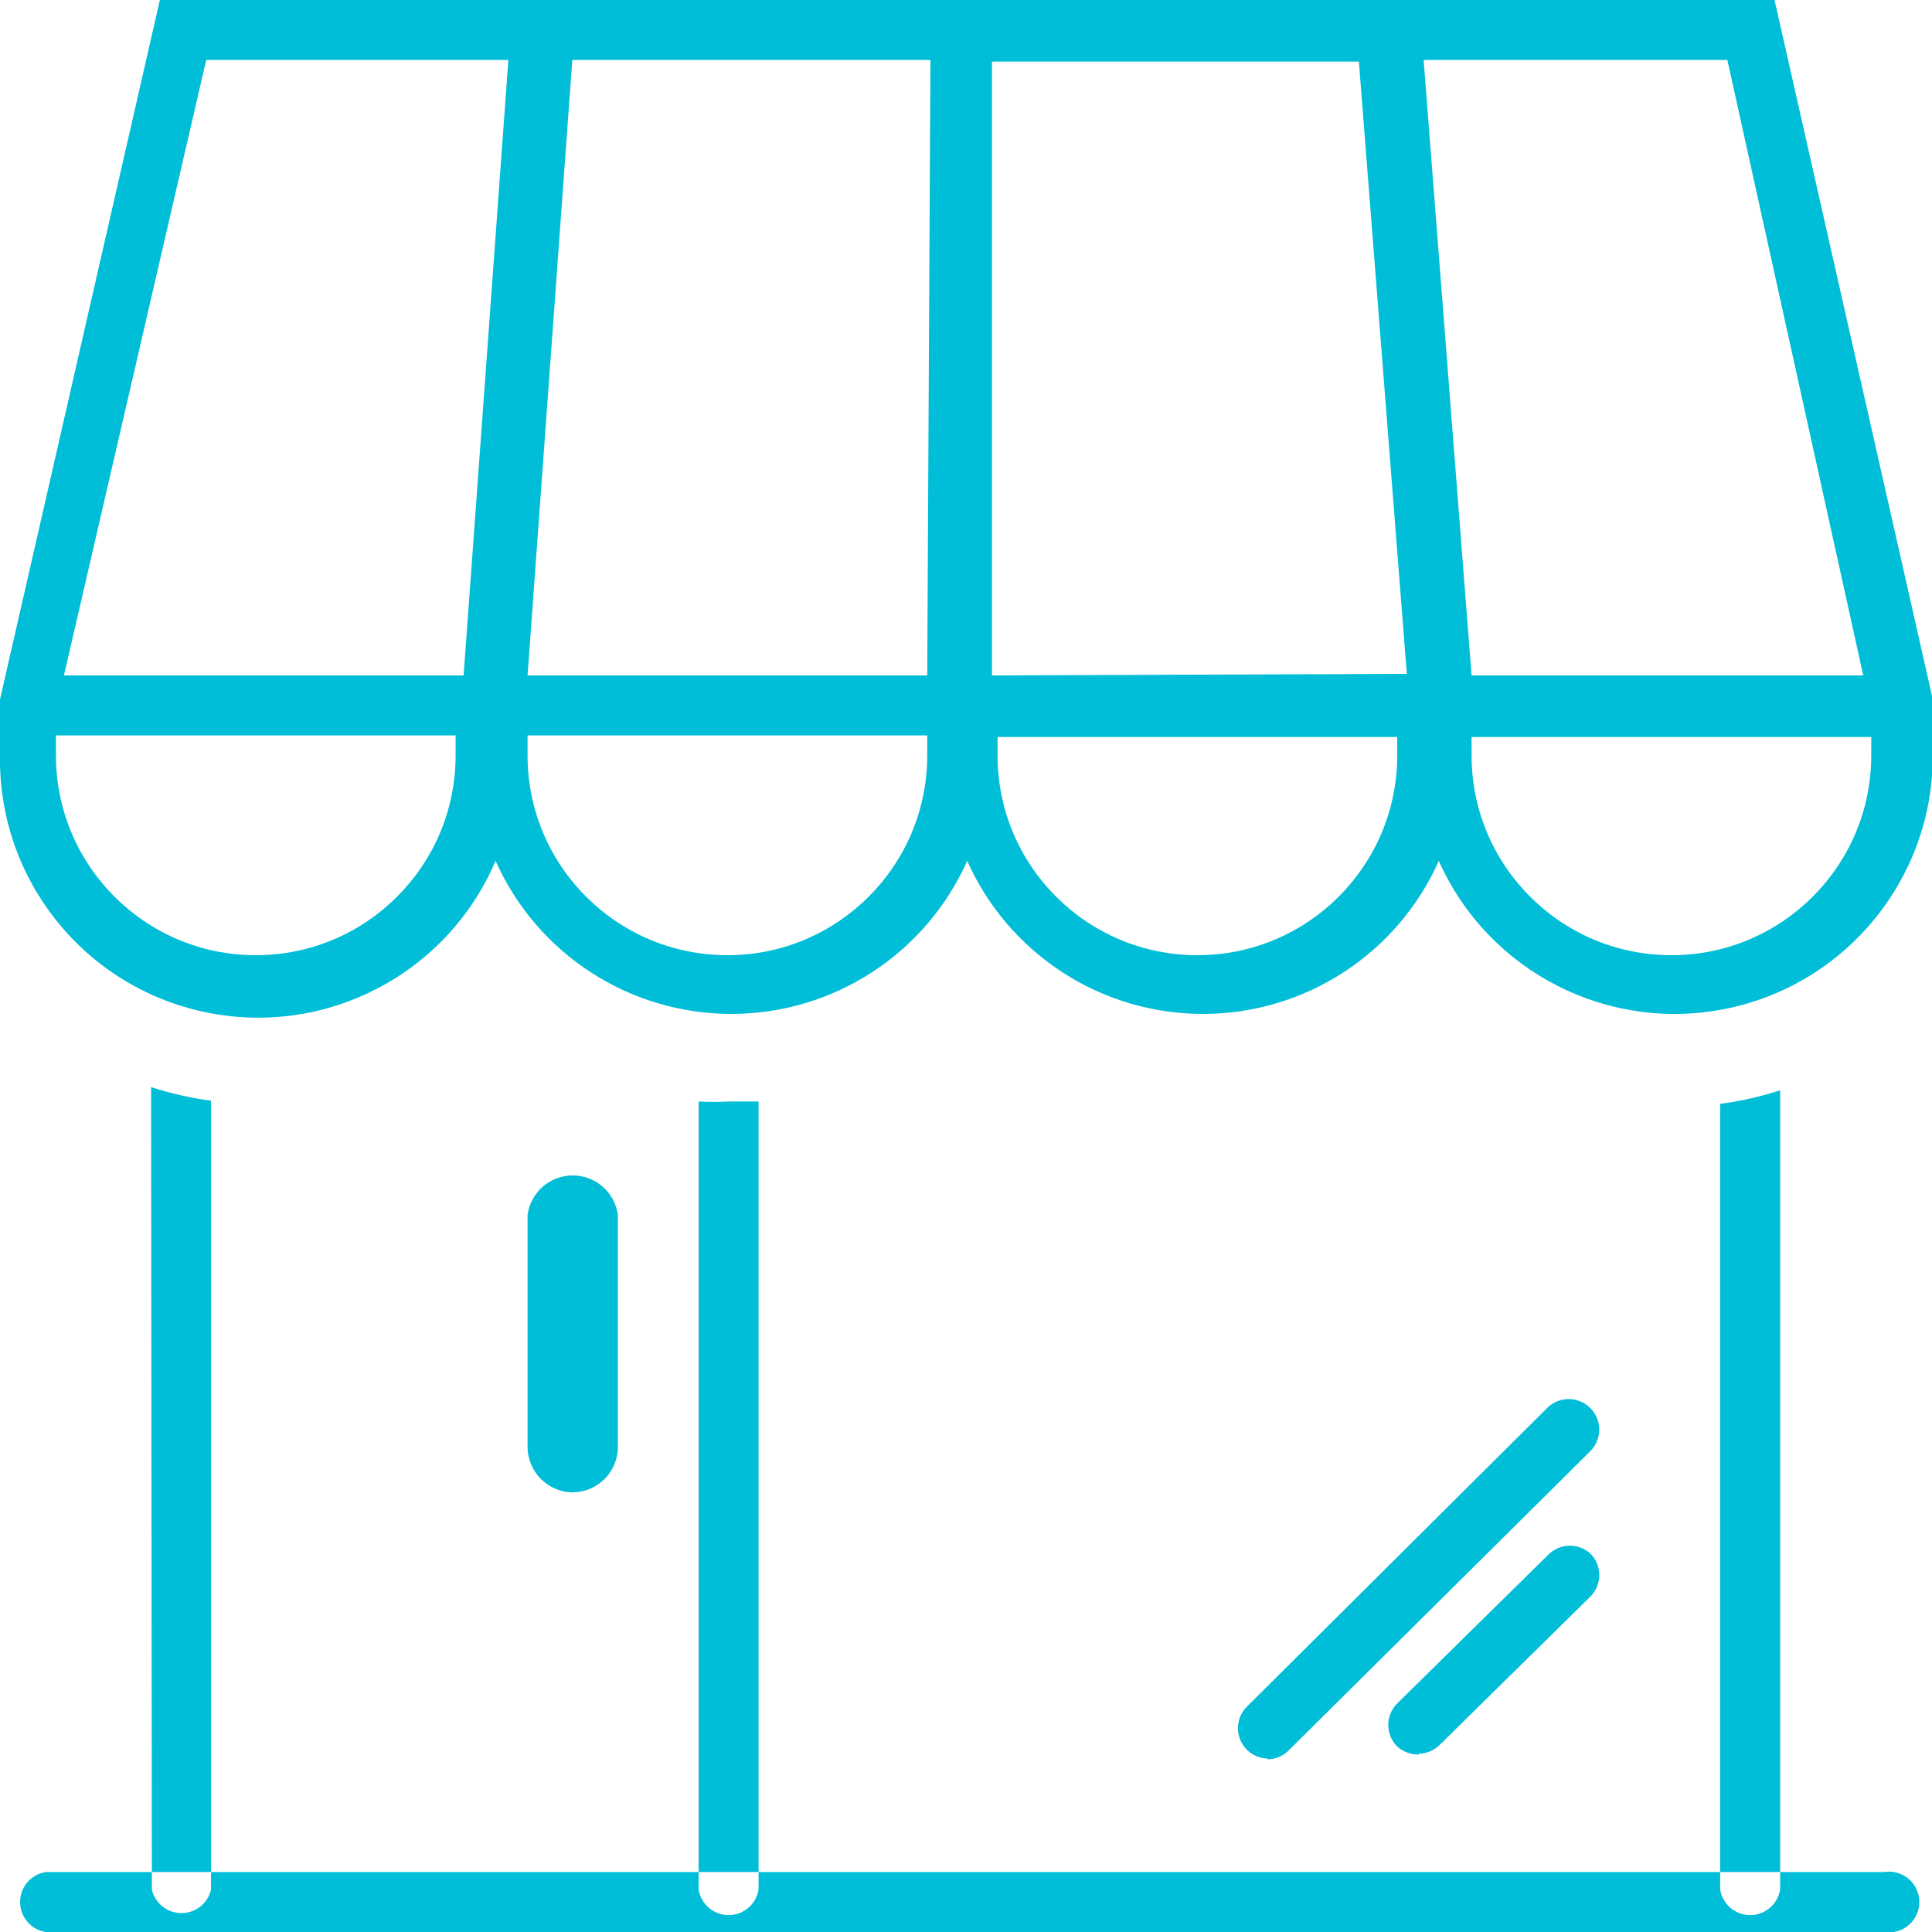
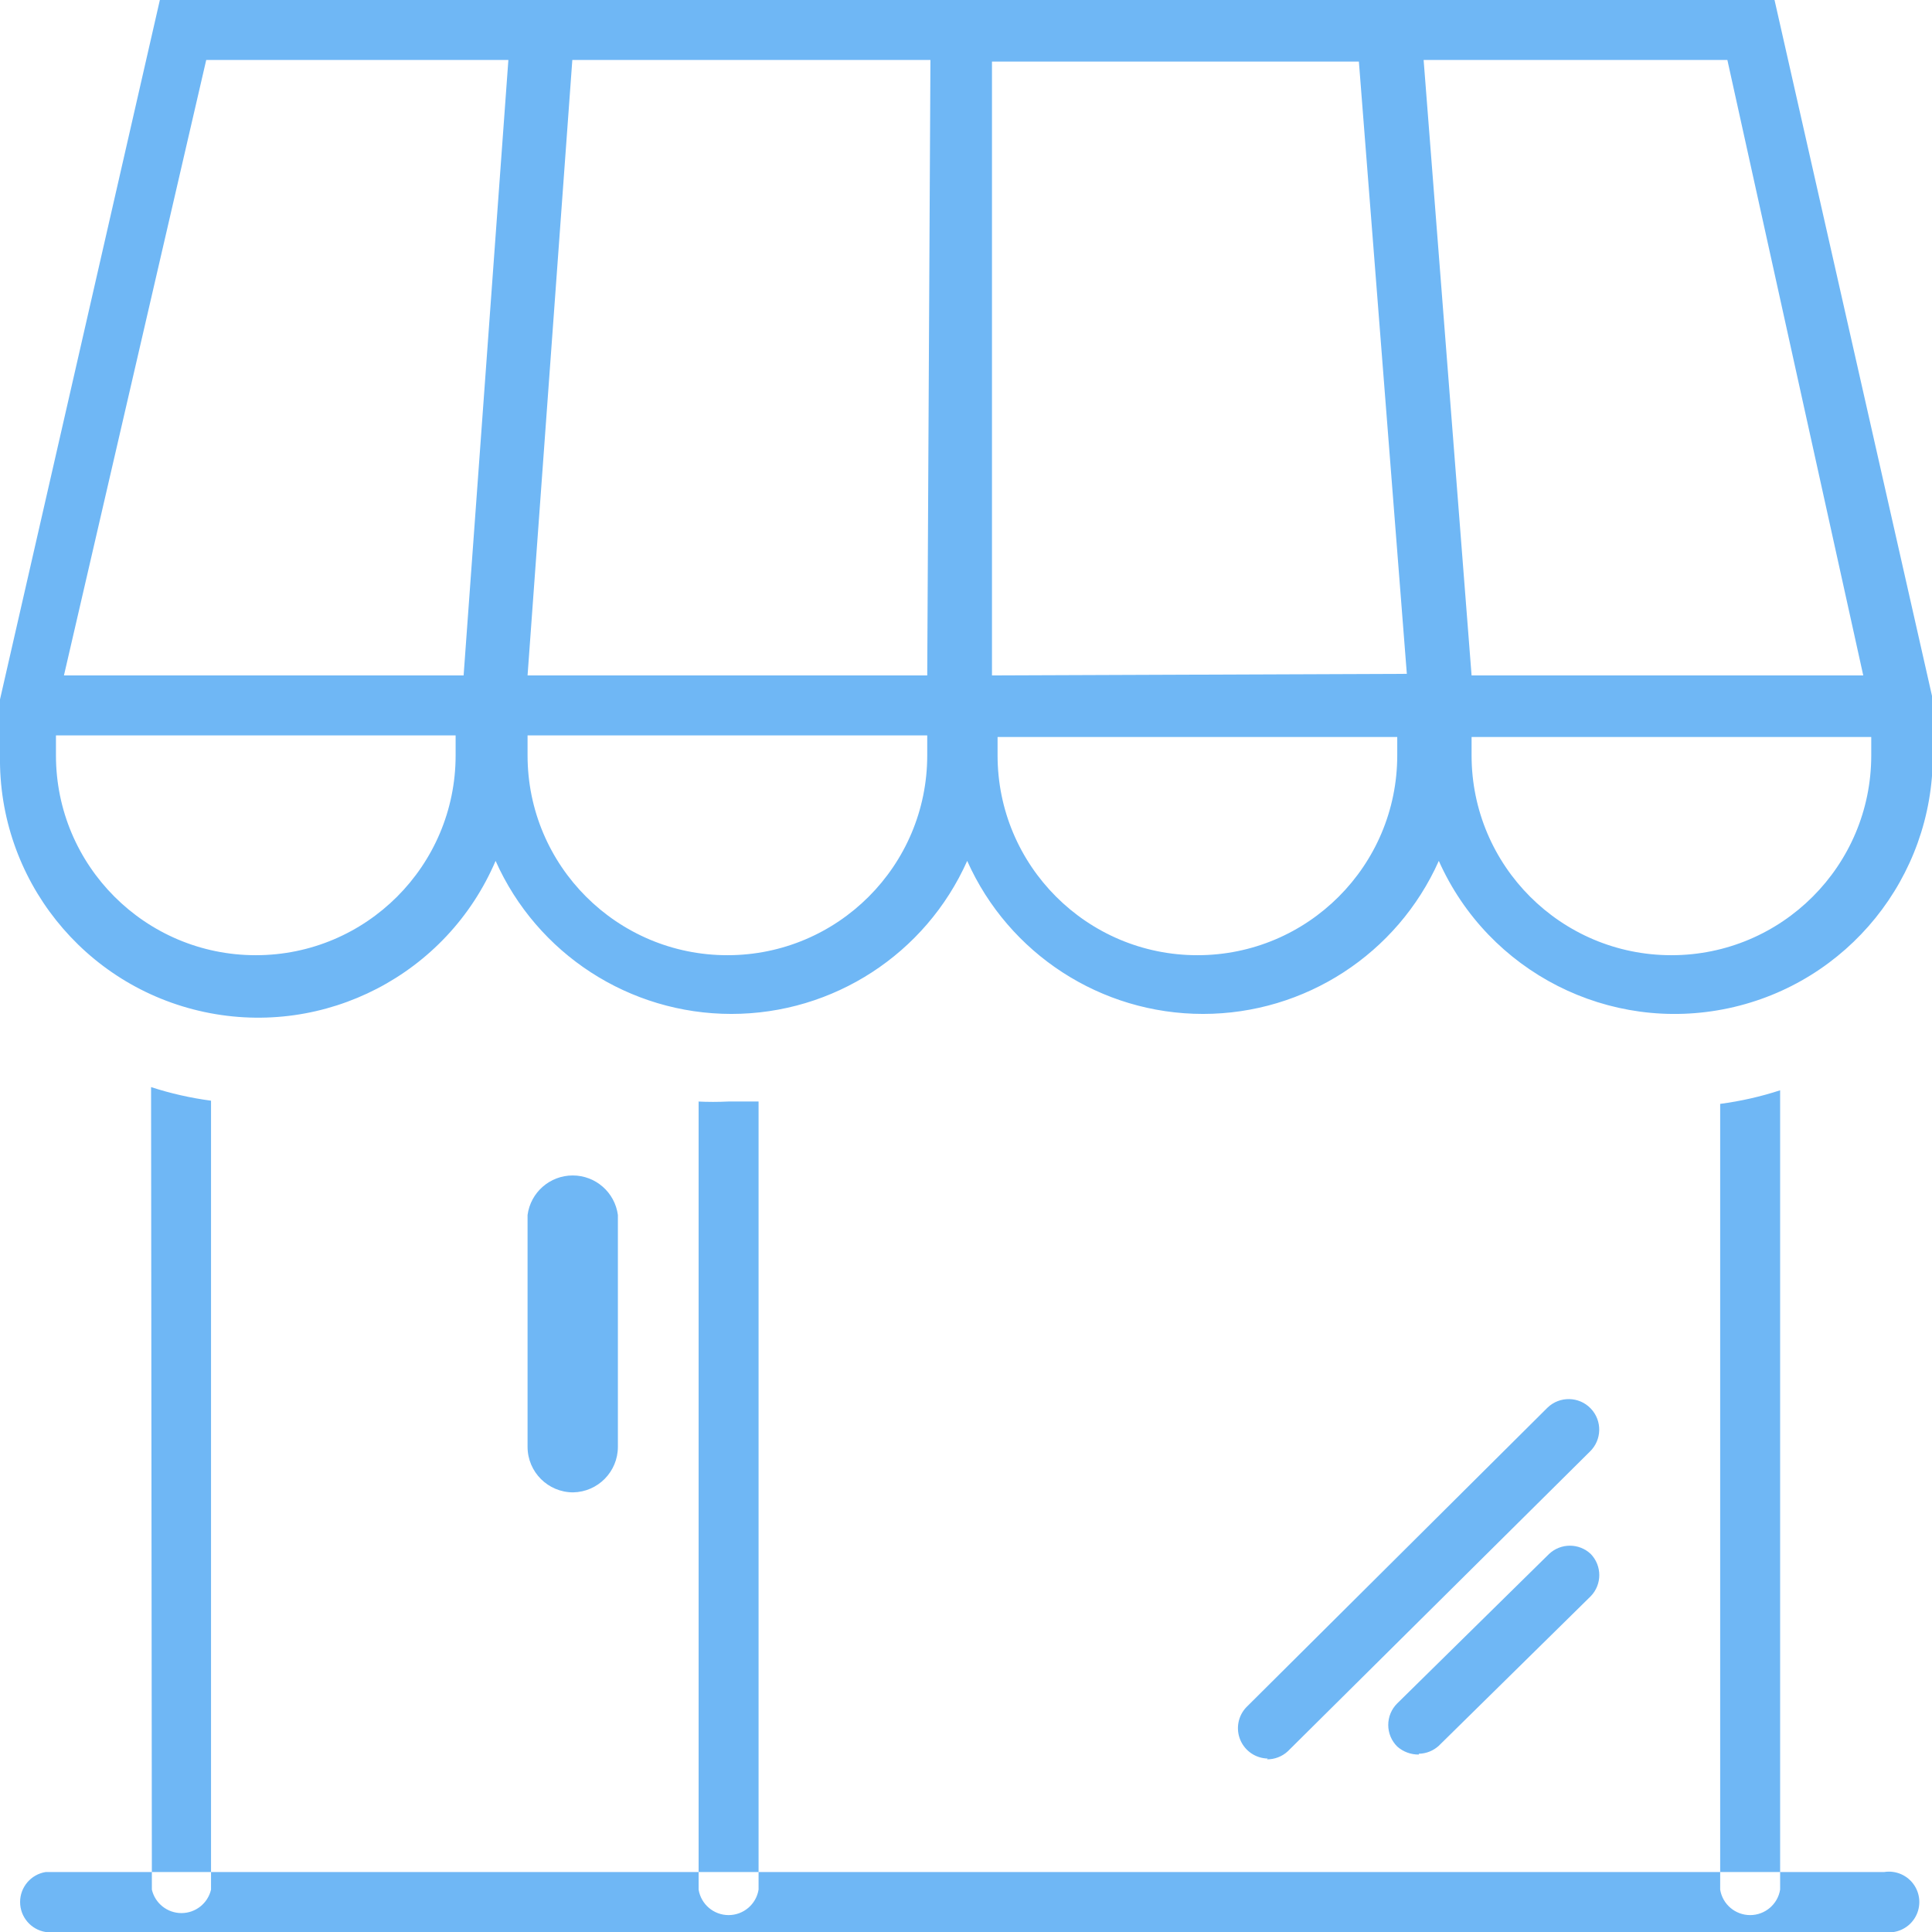
<svg xmlns="http://www.w3.org/2000/svg" viewBox="0 0 24.17 24.17">
-   <path d="M23.6 24.17H.57a.38.38 0 010-.75h23a.38.38 0 110 .75zm-16.43-5.5a.57.57 0 01-.57-.57v-2.9a.57.57 0 011.13 0v2.9a.57.57 0 01-.56.57zM15.86 22a.38.38 0 01-.27-.64l3.77-3.75a.38.38 0 01.53.55l-3.78 3.75a.38.38 0 01-.26.1zm1.89-.05a.4.4 0 01-.27-.1.38.38 0 010-.54l1.9-1.87a.38.38 0 01.52 0 .38.38 0 010 .53L18 21.84a.38.38 0 01-.25.1zM1.9 23.64a.38.38 0 00.74 0v-9.87a4.22 4.22 0 01-.75-.17zm6.84-9.86v9.86a.38.38 0 00.75 0v-9.86h-.37a3.9 3.9 0 01-.4 0zm12.78 9.86a.38.38 0 00.75 0v-10a4.2 4.2 0 01-.75.17zM22.2 0H2L0 8.75v.7a3.23 3.23 0 006.2 1.32 3.23 3.23 0 005.9 0 3.23 3.23 0 005.9 0 3.23 3.23 0 006.18-1.32v-.7zM5.7 9.45a2.48 2.48 0 01-5 0V9.2h5zm.1-1h-5L2.58.75h3.78zm5.8 1a2.48 2.48 0 01-5 0V9.2h5zm0-1h-5l.56-7.7h4.48zm5.88 1a2.48 2.48 0 11-5 0v-.23h5zm-5.07-1V.77H17l.6 7.66zm5.4-7.7h3.8l1.7 7.7h-4.9zm5.6 8.7a2.48 2.48 0 01-5 0v-.23h5z" fill="#00bed7" />
+   <path d="M23.6 24.17H.57a.38.38 0 010-.75h23a.38.38 0 110 .75zm-16.43-5.5a.57.57 0 01-.57-.57v-2.9a.57.57 0 011.13 0v2.9a.57.57 0 01-.56.57zM15.86 22a.38.38 0 01-.27-.64l3.77-3.75a.38.38 0 01.53.55l-3.78 3.75a.38.38 0 01-.26.1zm1.89-.05a.4.4 0 01-.27-.1.38.38 0 010-.54l1.9-1.87a.38.38 0 01.52 0 .38.38 0 010 .53L18 21.84a.38.38 0 01-.25.1zM1.9 23.64a.38.38 0 00.74 0v-9.87a4.22 4.22 0 01-.75-.17zm6.84-9.86v9.86a.38.38 0 00.75 0v-9.86h-.37a3.9 3.9 0 01-.4 0zm12.78 9.86a.38.38 0 00.75 0v-10a4.2 4.2 0 01-.75.17zM22.2 0H2L0 8.75v.7a3.23 3.23 0 006.2 1.32 3.23 3.23 0 005.9 0 3.23 3.23 0 005.9 0 3.23 3.23 0 006.18-1.32v-.7zM5.7 9.45a2.48 2.48 0 01-5 0V9.2h5zm.1-1h-5L2.58.75h3.78zm5.8 1a2.48 2.48 0 01-5 0V9.2h5zm0-1h-5l.56-7.7h4.48zm5.88 1a2.48 2.48 0 11-5 0v-.23h5zm-5.07-1V.77H17l.6 7.66zm5.4-7.7h3.8l1.7 7.7h-4.9zm5.6 8.7a2.48 2.48 0 01-5 0v-.23h5z" fill="#6fb7f5" />
</svg>
